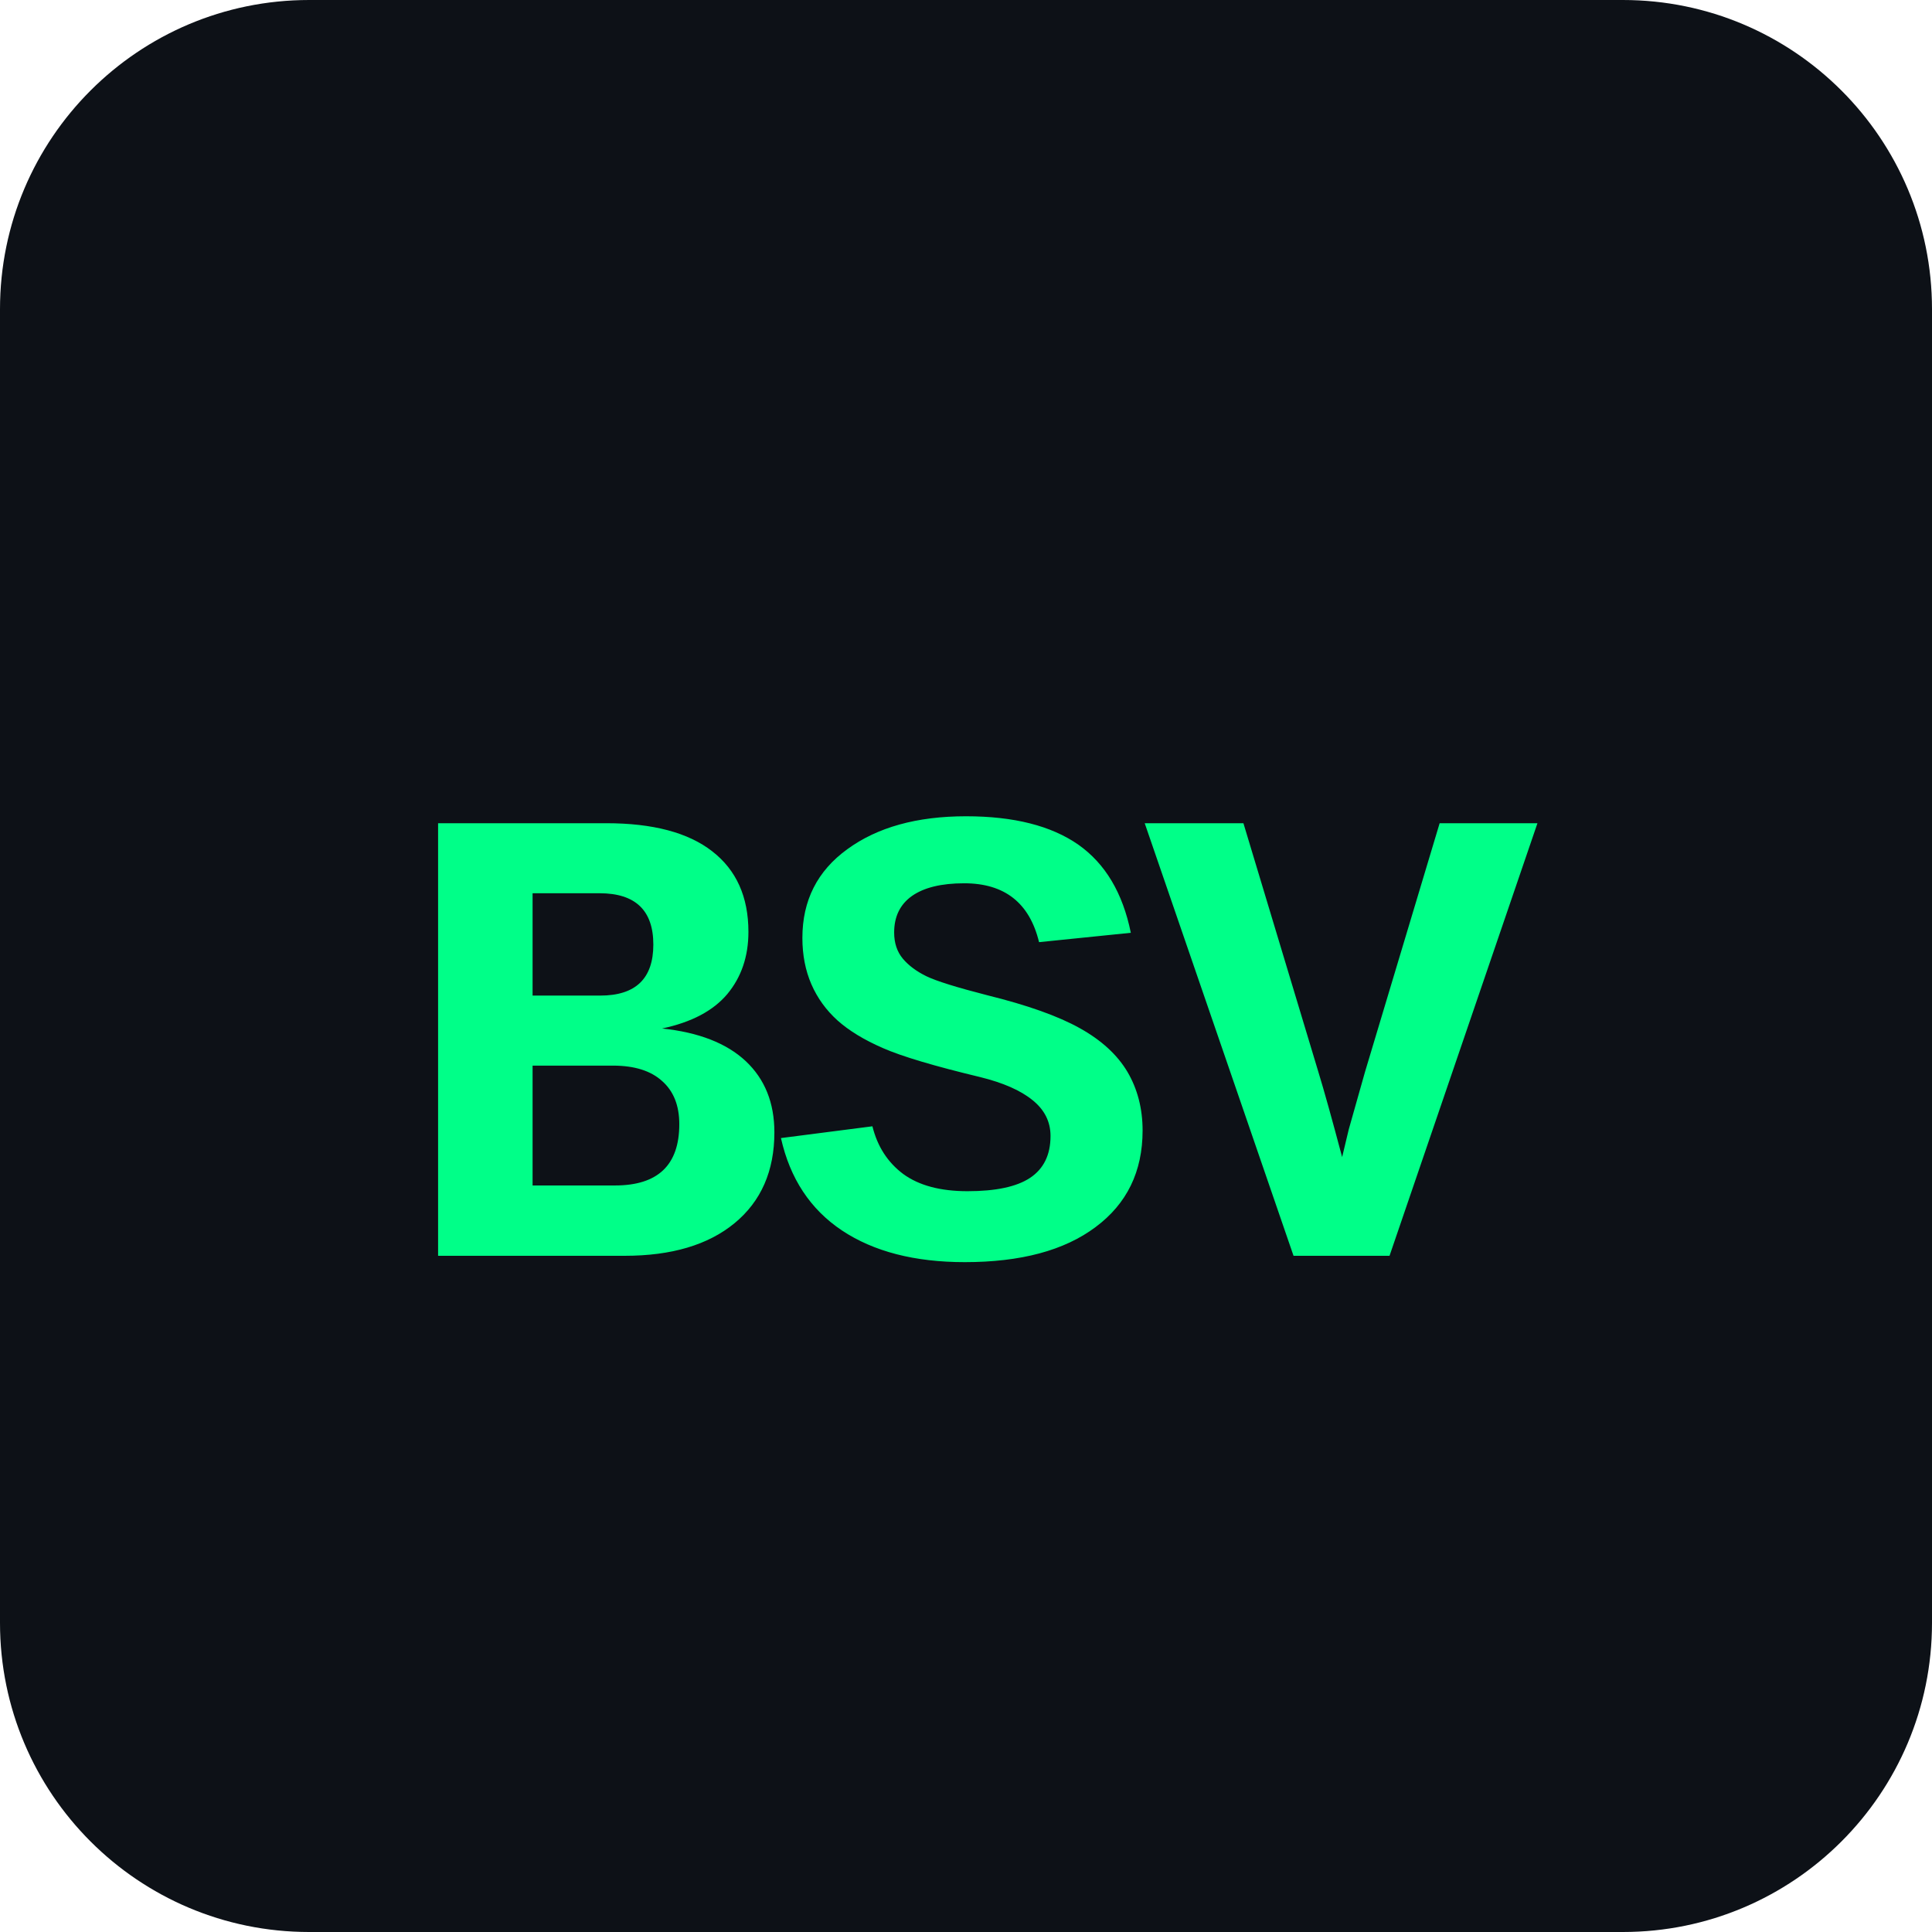
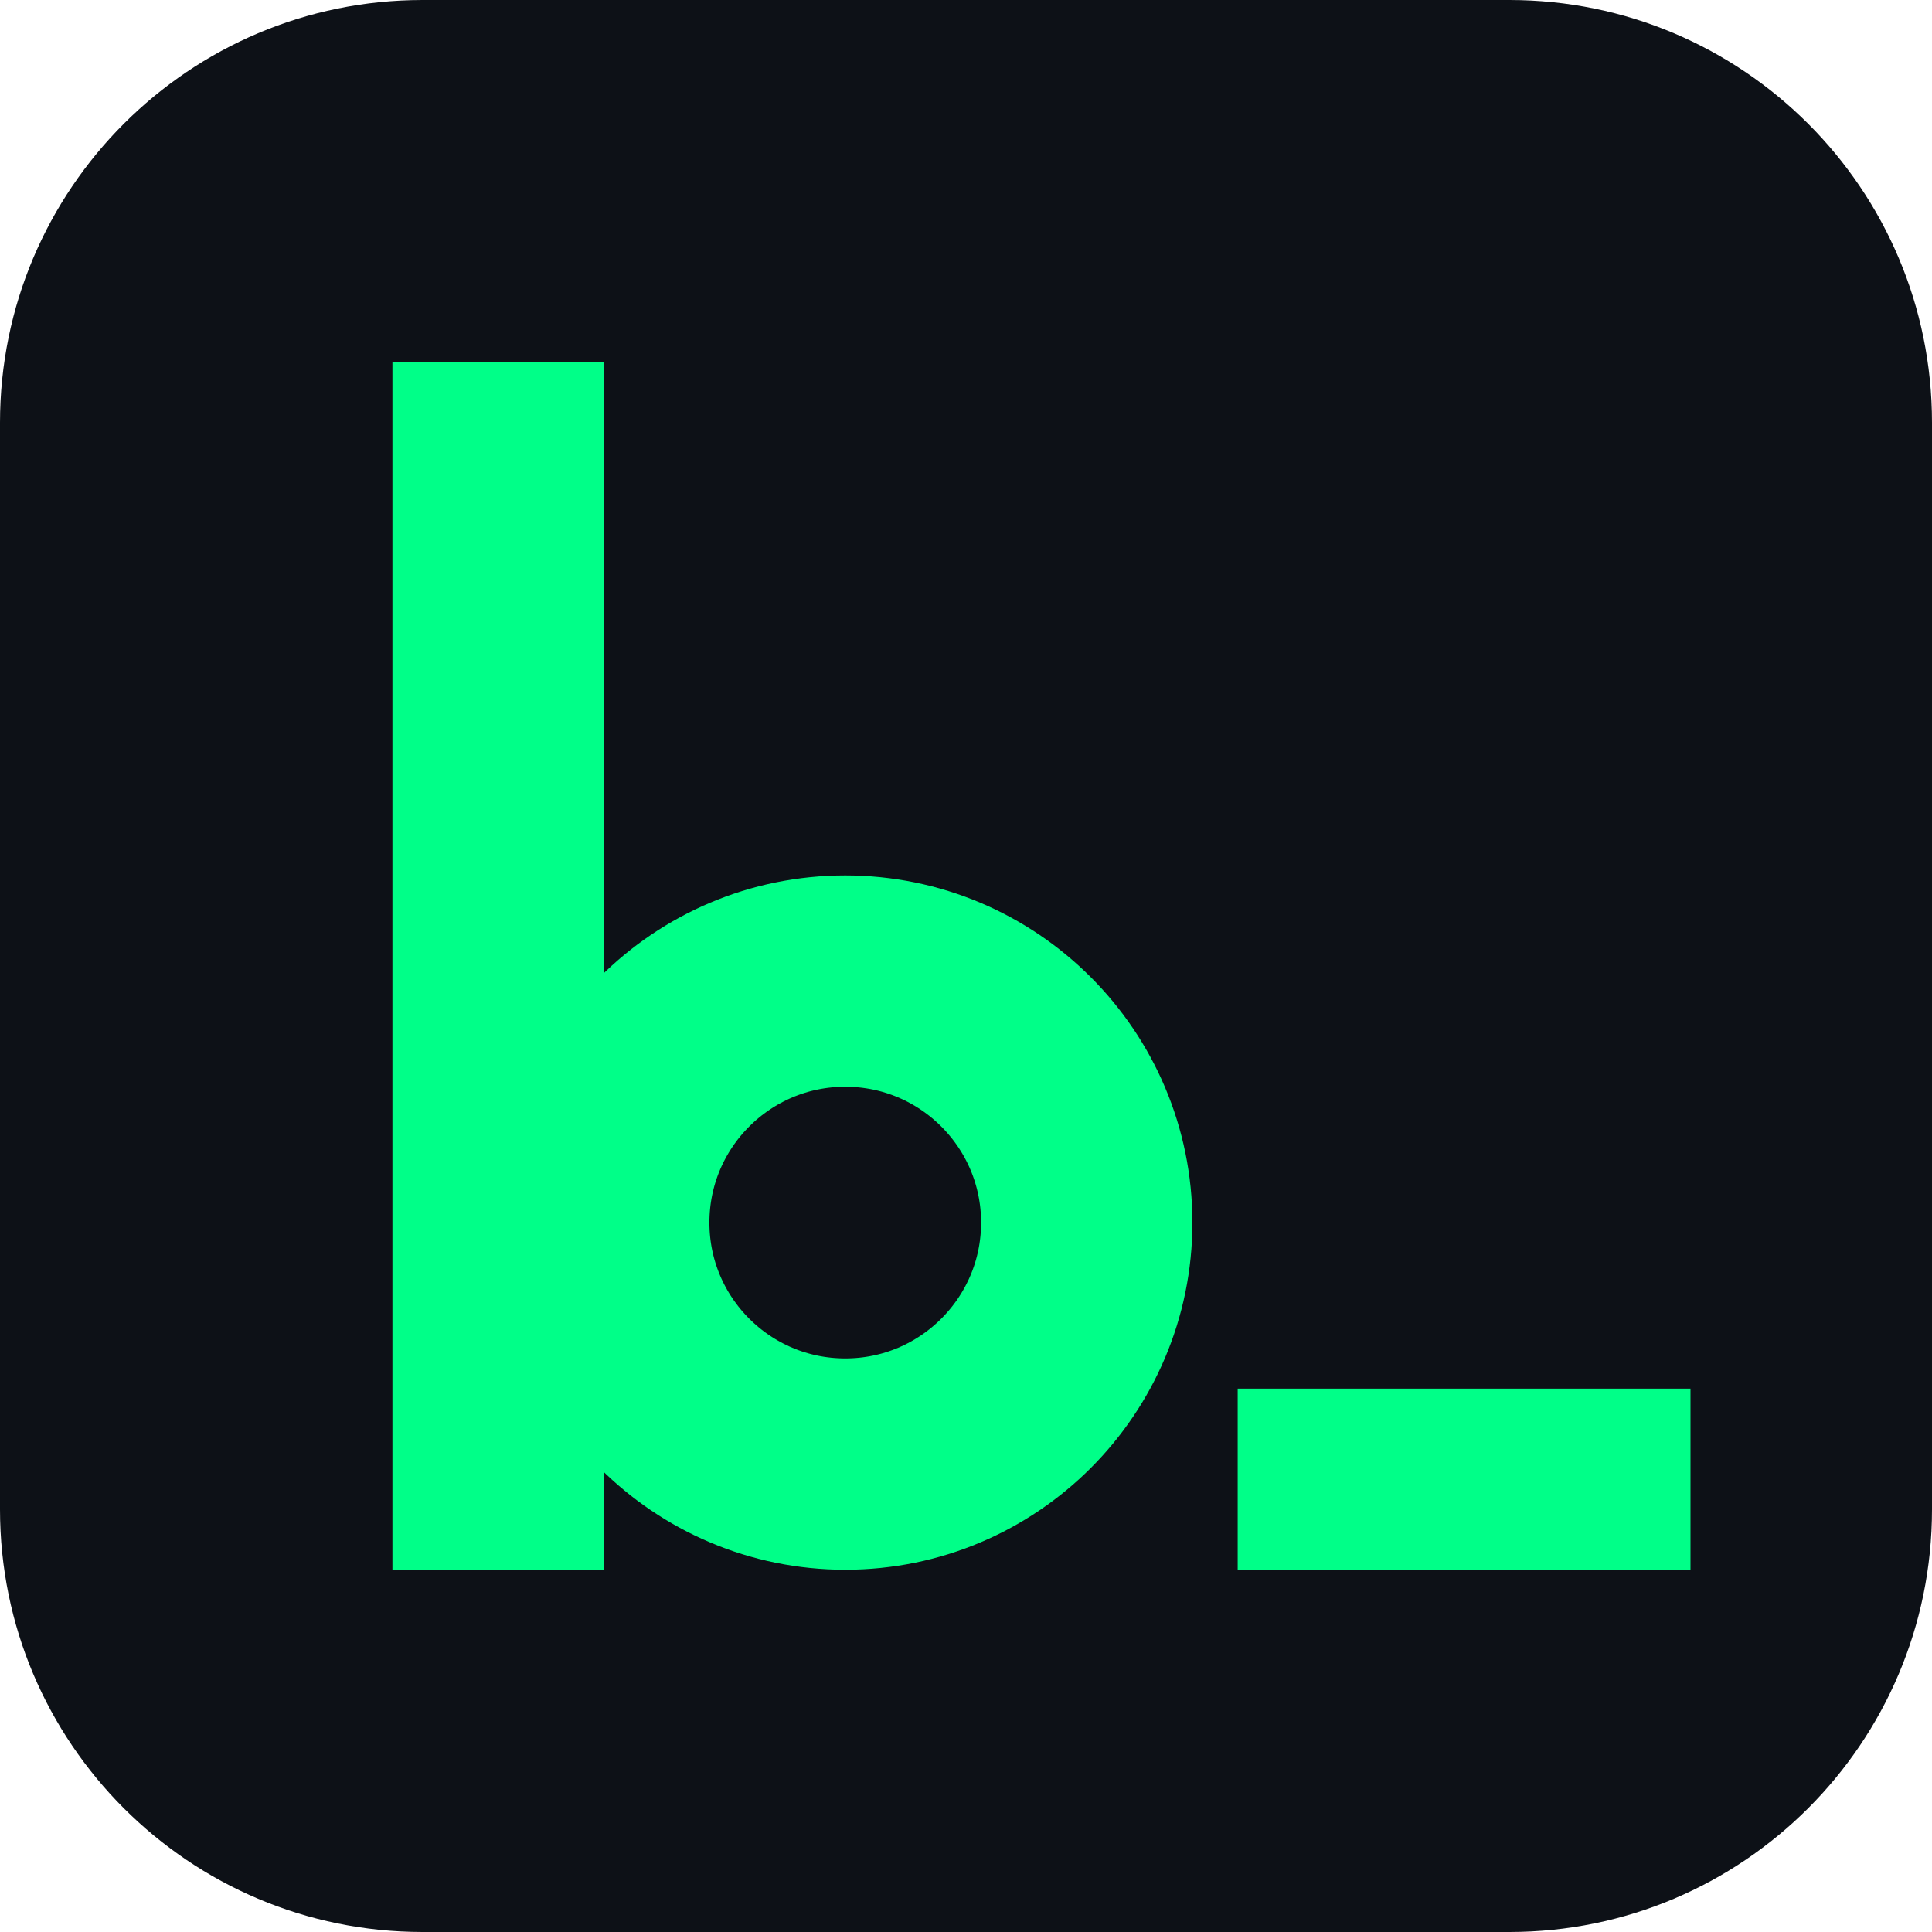
- <svg xmlns="http://www.w3.org/2000/svg" viewBox="0 0 100 100">
-   <rect width="100" height="100" rx="16" fill="#0d1117" />
-   <text x="50" y="65" text-anchor="middle" fill="#00ff88" font-family="'JetBrains Mono', 'Courier New', monospace" font-size="34" font-weight="700" letter-spacing="-1">BSV</text>
+ <svg xmlns="http://www.w3.org/2000/svg" viewBox="0 0 32 32">
+   <rect width="32" height="32" rx="7" fill="#0d1117" />
+   <rect x="6.5" y="6" width="3.5" height="20" fill="#00ff88" />
+   <circle cx="14" cy="20.25" r="4" fill="none" stroke="#00ff88" stroke-width="3.5" />
+   <rect x="20.5" y="23" width="7.5" height="3" fill="#00ff88" />
</svg>
